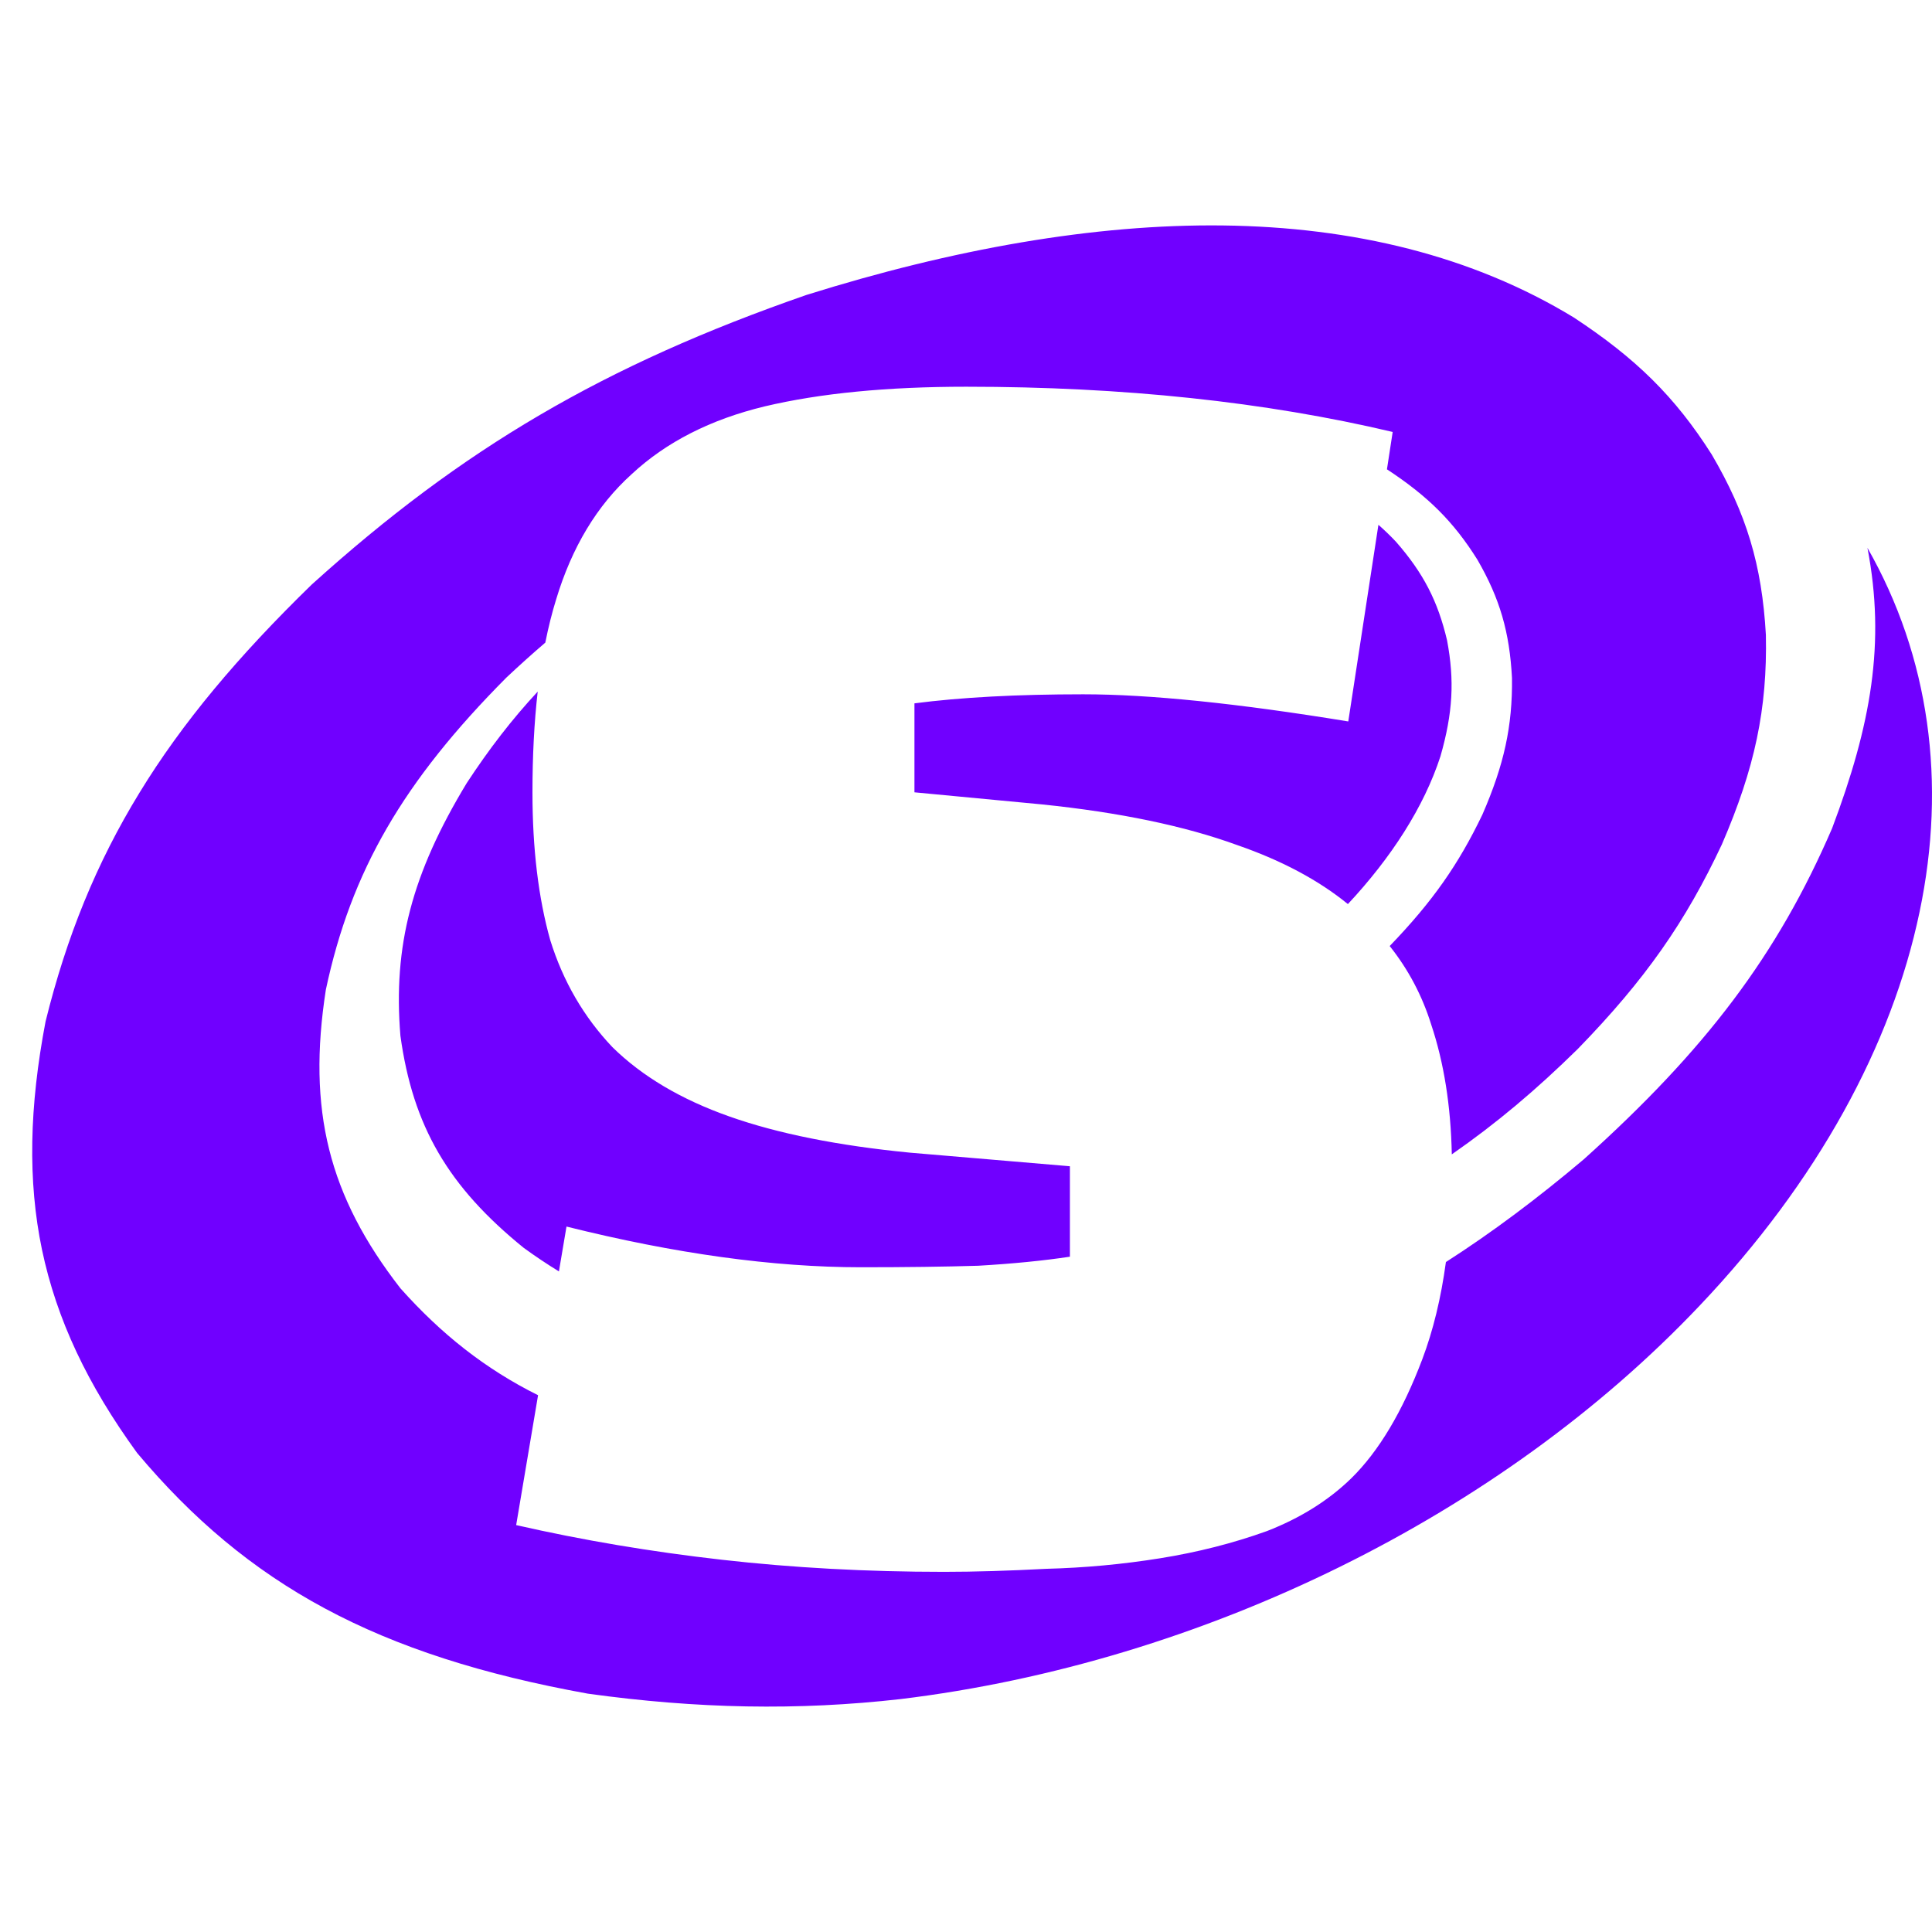
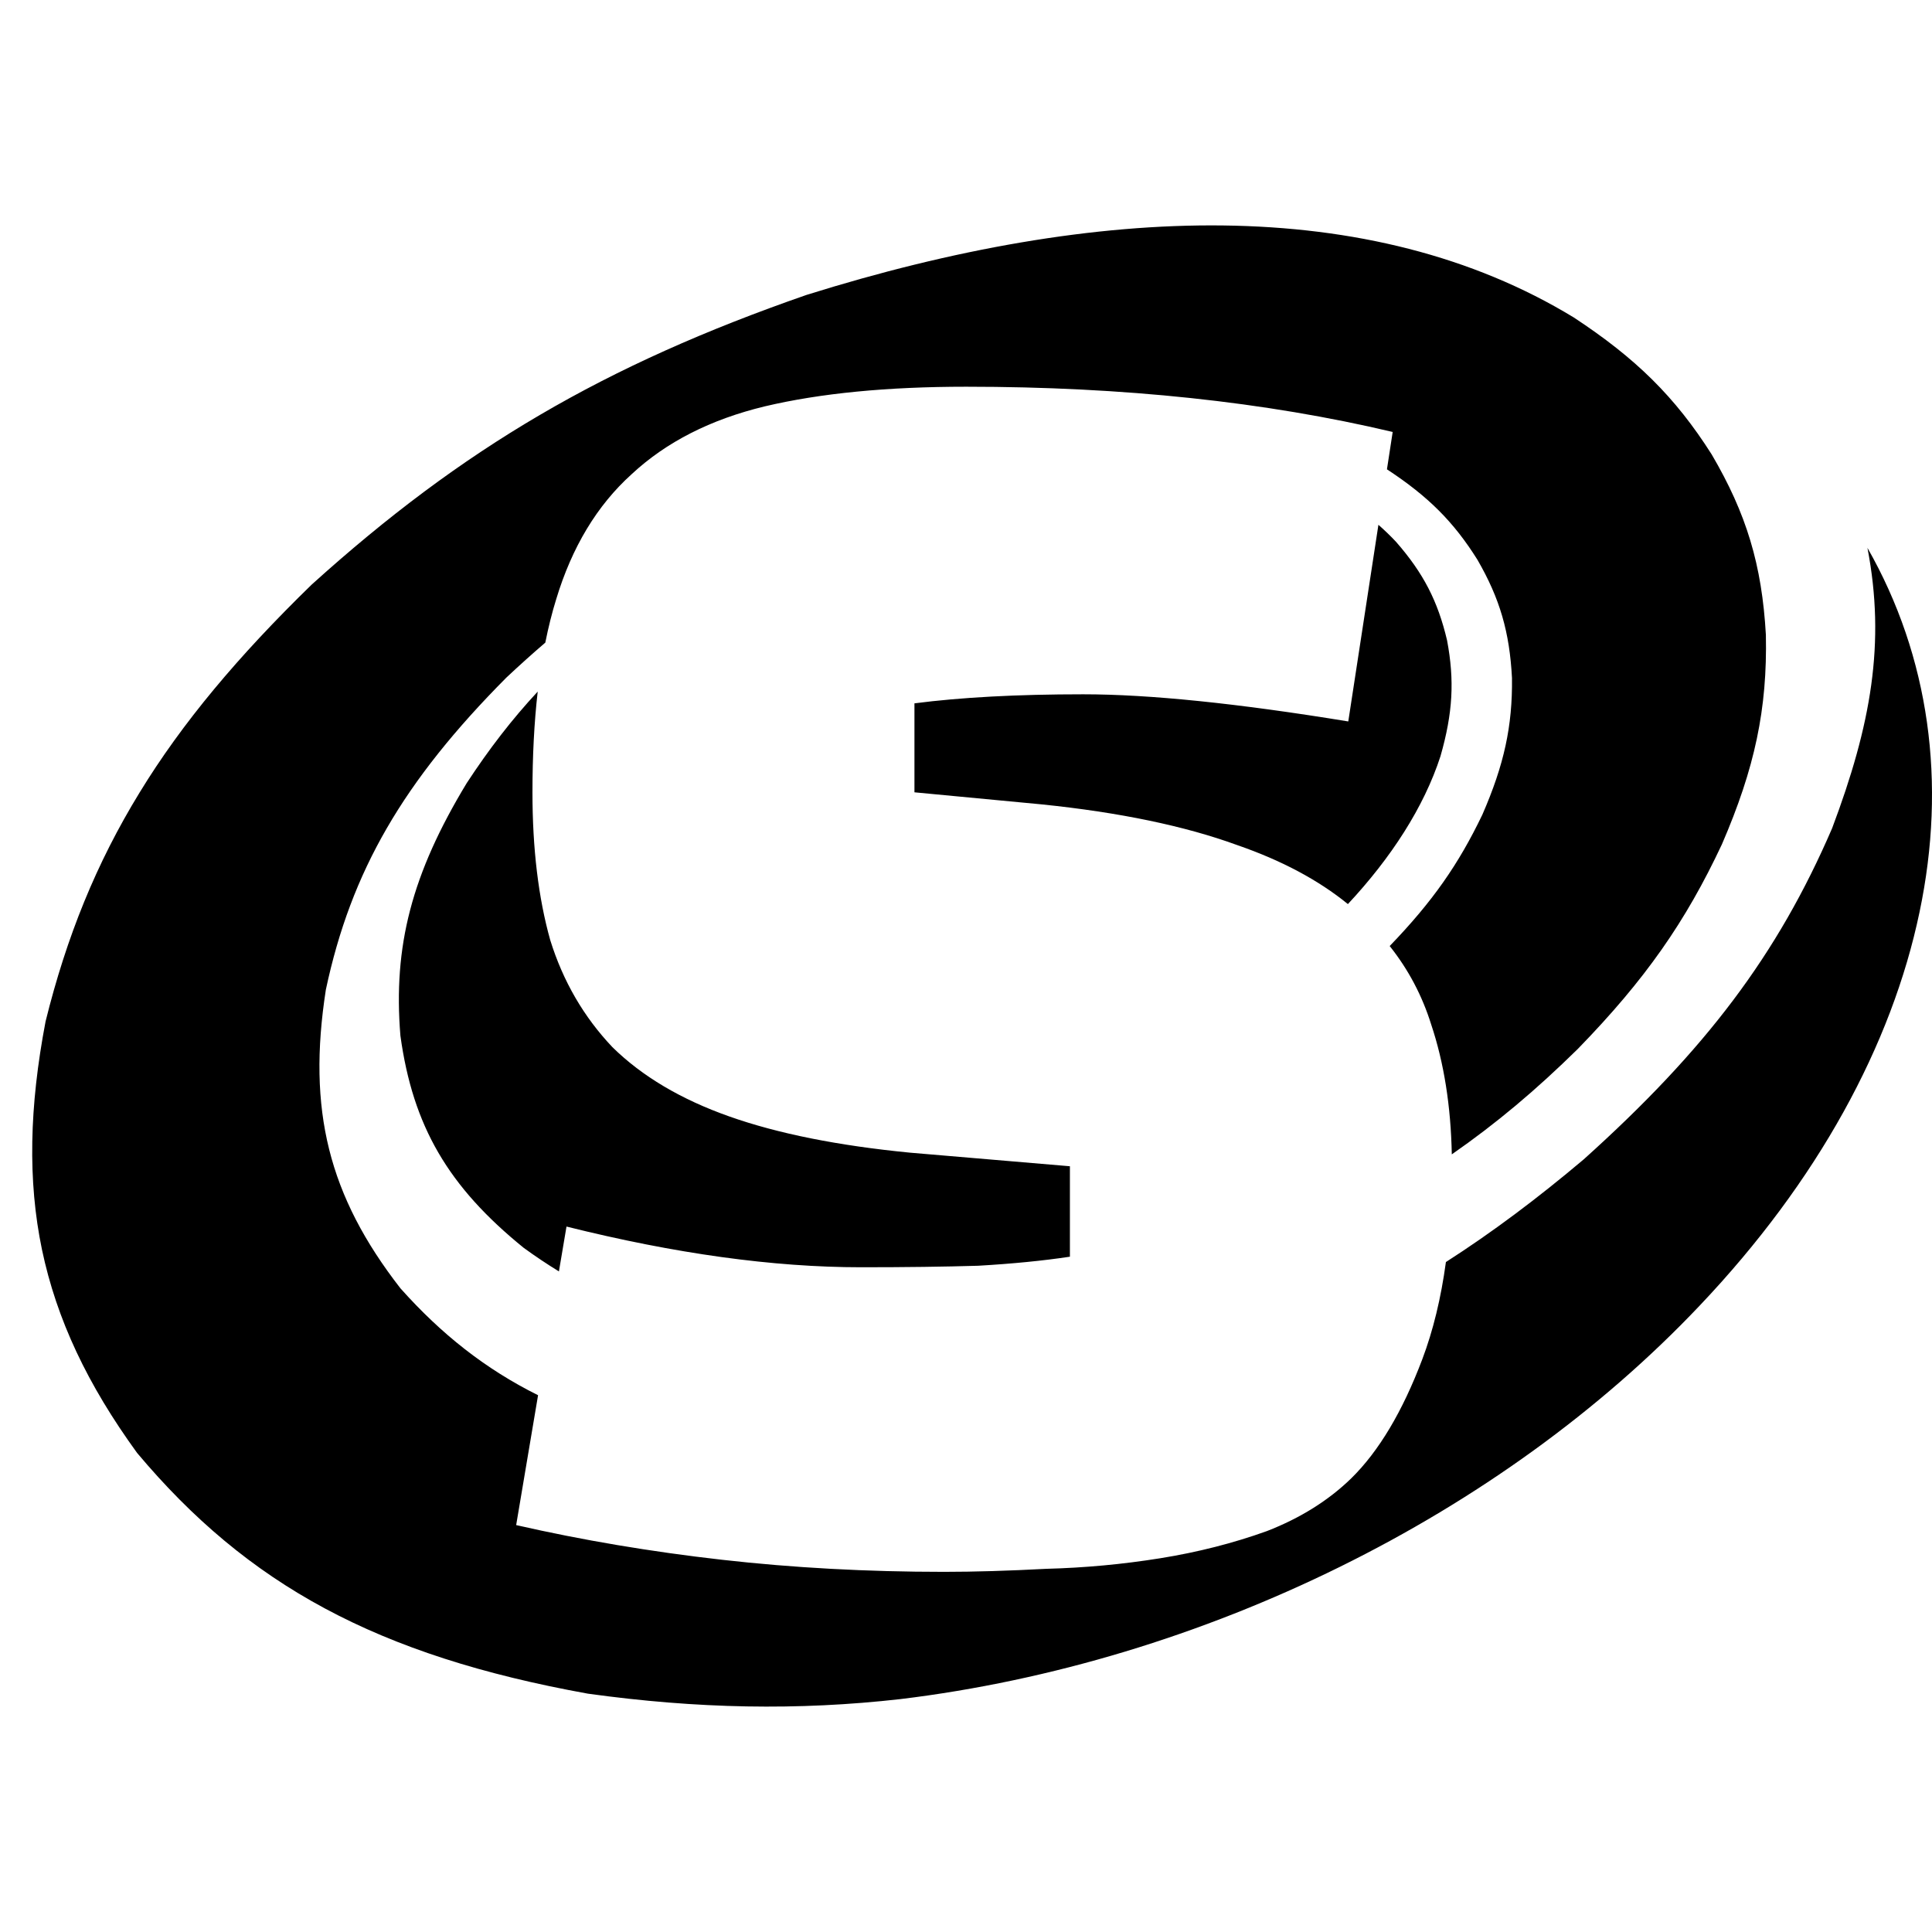
<svg xmlns="http://www.w3.org/2000/svg" width="512" height="512" viewBox="0 0 60 60" fill="none">
-   <path fill-rule="evenodd" clip-rule="evenodd" d="M17.358 39.485L17.593 38.092C20.965 38.934 24.015 39.356 26.744 39.356C28.123 39.356 29.334 39.34 30.376 39.309C31.449 39.247 32.399 39.153 33.227 39.028V36.219L28.261 35.797C26.023 35.579 24.153 35.204 22.651 34.673C21.149 34.143 19.939 33.425 19.019 32.52C18.13 31.583 17.486 30.475 17.088 29.195C16.72 27.884 16.536 26.354 16.536 24.606C16.536 23.473 16.59 22.431 16.699 21.478C15.901 22.336 15.185 23.265 14.493 24.322C12.787 27.14 12.206 29.38 12.435 32.165C12.822 34.978 13.924 36.856 16.263 38.752C16.627 39.017 16.991 39.26 17.358 39.485ZM43.073 14.576L43.251 13.415C39.297 12.479 34.882 12.01 30.008 12.01C27.556 12.01 25.472 12.213 23.755 12.619C22.069 13.025 20.69 13.727 19.617 14.726C18.544 15.694 17.762 16.989 17.272 18.613C17.142 19.032 17.03 19.481 16.935 19.957C16.532 20.302 16.129 20.665 15.724 21.045C12.523 24.267 10.905 27.047 10.12 30.734C9.539 34.47 10.202 37.135 12.435 40.009C13.709 41.437 15.072 42.514 16.71 43.33L16.03 47.363C18.084 47.831 20.214 48.19 22.422 48.44C24.629 48.69 26.928 48.815 29.319 48.815C30.269 48.815 31.326 48.783 32.491 48.721C33.687 48.69 34.867 48.58 36.032 48.393C37.197 48.206 38.3 47.925 39.343 47.55C40.385 47.145 41.258 46.598 41.964 45.911C42.822 45.069 43.557 43.835 44.171 42.212C44.508 41.32 44.752 40.314 44.904 39.194C46.344 38.27 47.741 37.223 49.184 36.005C52.971 32.602 55.204 29.653 56.899 25.72C58.106 22.514 58.563 19.968 57.995 17.014C59.923 20.395 60.457 24.311 59.613 28.325C58.751 32.449 56.453 36.682 52.783 40.549C49.694 43.81 45.854 46.568 41.611 48.66C37.325 50.774 32.648 52.199 27.964 52.767C24.775 53.128 21.65 53.068 18.256 52.598C14.991 52.008 12.341 51.162 10.085 49.949C7.839 48.742 5.975 47.169 4.257 45.121C2.722 43.007 1.761 40.986 1.303 38.806C0.858 36.666 0.91 34.372 1.415 31.723C2.065 29.095 2.991 26.807 4.333 24.617C5.653 22.454 7.4 20.373 9.68 18.155C14.37 13.917 18.772 11.339 25.044 9.16C29.593 7.734 33.984 6.953 37.982 7.002C42.009 7.051 45.714 7.936 48.873 9.858C50.802 11.126 52.021 12.322 53.158 14.113C54.237 15.954 54.718 17.538 54.841 19.717C54.888 22.012 54.501 23.847 53.475 26.222C52.35 28.62 51.101 30.418 48.996 32.58C47.704 33.849 46.48 34.881 45.087 35.85C45.057 34.346 44.843 33.001 44.447 31.817C44.167 30.921 43.738 30.108 43.158 29.38C44.49 27.998 45.295 26.844 46.036 25.3C46.71 23.754 46.974 22.552 46.956 21.055C46.881 19.63 46.581 18.592 45.884 17.385C45.146 16.206 44.354 15.419 43.094 14.589C43.087 14.585 43.08 14.58 43.073 14.576ZM42.808 16.298L41.872 22.405C38.438 21.843 35.695 21.562 33.641 21.562C31.587 21.562 29.84 21.656 28.399 21.843V24.606L32.353 24.981C34.775 25.23 36.798 25.652 38.423 26.245C39.8 26.721 40.946 27.332 41.86 28.077C43.205 26.637 44.222 25.066 44.735 23.486C45.121 22.137 45.174 21.132 44.94 19.887C44.653 18.669 44.207 17.8 43.352 16.823C43.178 16.638 42.997 16.464 42.808 16.298Z" fill="#7000FF" />
+   <path fill-rule="evenodd" clip-rule="evenodd" d="M17.358 39.485L17.593 38.092C20.965 38.934 24.015 39.356 26.744 39.356C28.123 39.356 29.334 39.34 30.376 39.309C31.449 39.247 32.399 39.153 33.227 39.028V36.219L28.261 35.797C26.023 35.579 24.153 35.204 22.651 34.673C21.149 34.143 19.939 33.425 19.019 32.52C18.13 31.583 17.486 30.475 17.088 29.195C16.72 27.884 16.536 26.354 16.536 24.606C16.536 23.473 16.59 22.431 16.699 21.478C15.901 22.336 15.185 23.265 14.493 24.322C12.787 27.14 12.206 29.38 12.435 32.165C12.822 34.978 13.924 36.856 16.263 38.752C16.627 39.017 16.991 39.26 17.358 39.485ZM43.073 14.576L43.251 13.415C39.297 12.479 34.882 12.01 30.008 12.01C27.556 12.01 25.472 12.213 23.755 12.619C22.069 13.025 20.69 13.727 19.617 14.726C18.544 15.694 17.762 16.989 17.272 18.613C17.142 19.032 17.03 19.481 16.935 19.957C16.532 20.302 16.129 20.665 15.724 21.045C12.523 24.267 10.905 27.047 10.12 30.734C9.539 34.47 10.202 37.135 12.435 40.009C13.709 41.437 15.072 42.514 16.71 43.33L16.03 47.363C18.084 47.831 20.214 48.19 22.422 48.44C24.629 48.69 26.928 48.815 29.319 48.815C30.269 48.815 31.326 48.783 32.491 48.721C33.687 48.69 34.867 48.58 36.032 48.393C37.197 48.206 38.3 47.925 39.343 47.55C40.385 47.145 41.258 46.598 41.964 45.911C42.822 45.069 43.557 43.835 44.171 42.212C44.508 41.32 44.752 40.314 44.904 39.194C46.344 38.27 47.741 37.223 49.184 36.005C52.971 32.602 55.204 29.653 56.899 25.72C58.106 22.514 58.563 19.968 57.995 17.014C59.923 20.395 60.457 24.311 59.613 28.325C58.751 32.449 56.453 36.682 52.783 40.549C49.694 43.81 45.854 46.568 41.611 48.66C37.325 50.774 32.648 52.199 27.964 52.767C24.775 53.128 21.65 53.068 18.256 52.598C14.991 52.008 12.341 51.162 10.085 49.949C7.839 48.742 5.975 47.169 4.257 45.121C2.722 43.007 1.761 40.986 1.303 38.806C0.858 36.666 0.91 34.372 1.415 31.723C2.065 29.095 2.991 26.807 4.333 24.617C5.653 22.454 7.4 20.373 9.68 18.155C14.37 13.917 18.772 11.339 25.044 9.16C29.593 7.734 33.984 6.953 37.982 7.002C42.009 7.051 45.714 7.936 48.873 9.858C50.802 11.126 52.021 12.322 53.158 14.113C54.237 15.954 54.718 17.538 54.841 19.717C54.888 22.012 54.501 23.847 53.475 26.222C52.35 28.62 51.101 30.418 48.996 32.58C47.704 33.849 46.48 34.881 45.087 35.85C45.057 34.346 44.843 33.001 44.447 31.817C44.167 30.921 43.738 30.108 43.158 29.38C44.49 27.998 45.295 26.844 46.036 25.3C46.71 23.754 46.974 22.552 46.956 21.055C46.881 19.63 46.581 18.592 45.884 17.385C45.146 16.206 44.354 15.419 43.094 14.589C43.087 14.585 43.08 14.58 43.073 14.576ZM42.808 16.298L41.872 22.405C38.438 21.843 35.695 21.562 33.641 21.562C31.587 21.562 29.84 21.656 28.399 21.843V24.606L32.353 24.981C34.775 25.23 36.798 25.652 38.423 26.245C39.8 26.721 40.946 27.332 41.86 28.077C43.205 26.637 44.222 25.066 44.735 23.486C45.121 22.137 45.174 21.132 44.94 19.887C44.653 18.669 44.207 17.8 43.352 16.823C43.178 16.638 42.997 16.464 42.808 16.298Z" fill="#000" />
  <style>
		@media (prefers-color-scheme: dark) {
			path { fill: #11A1E9; }
		}
	</style>
</svg>
